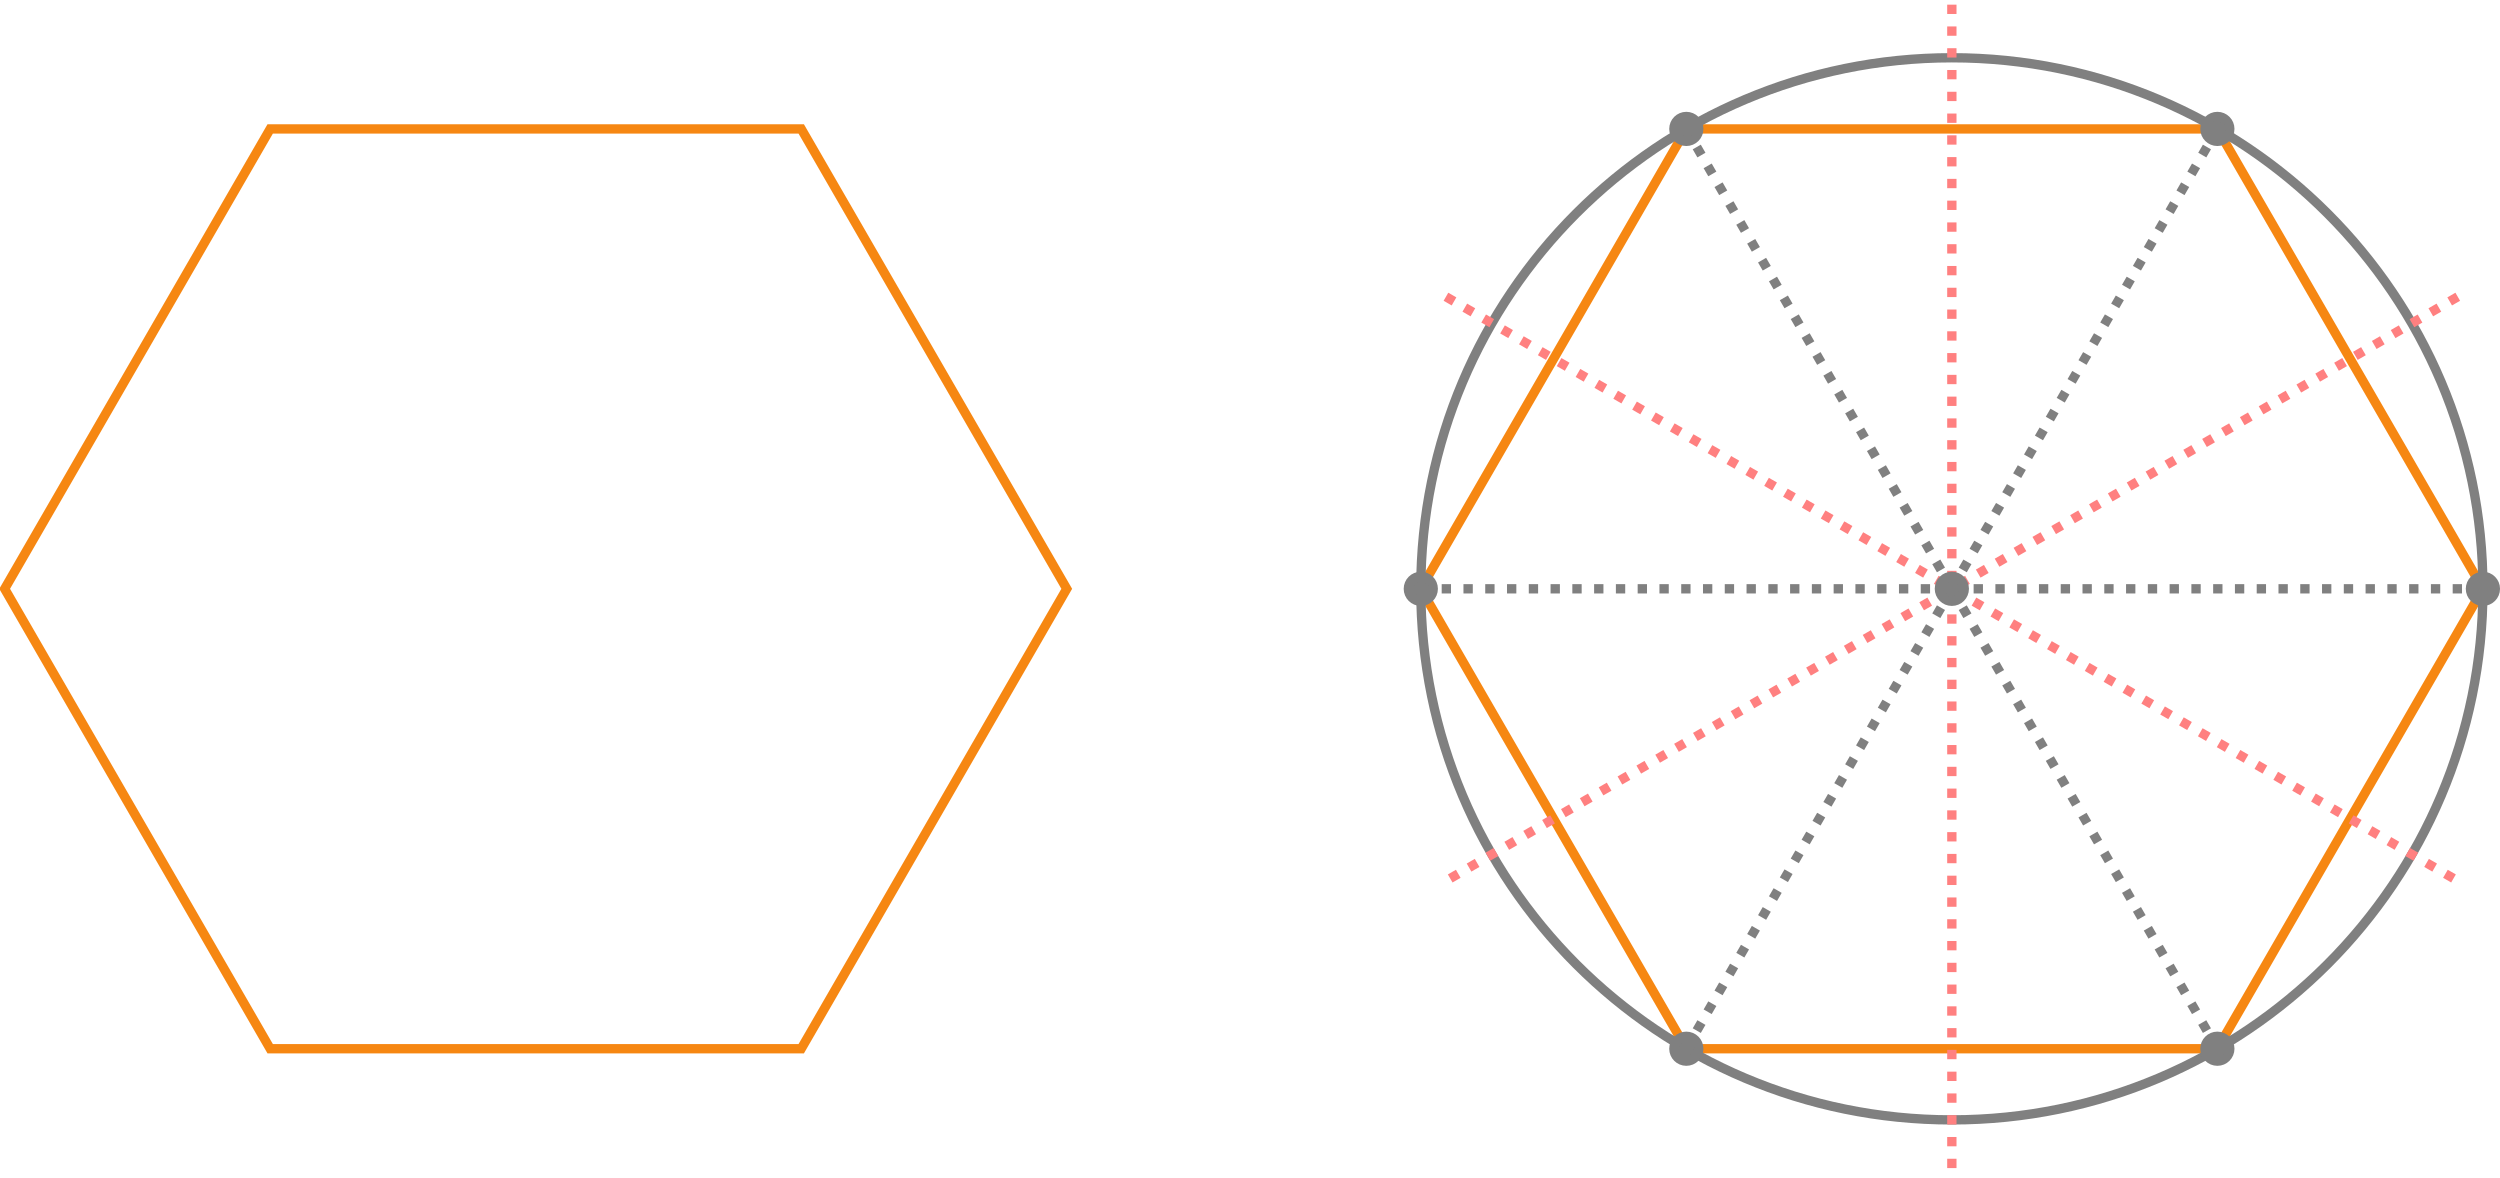
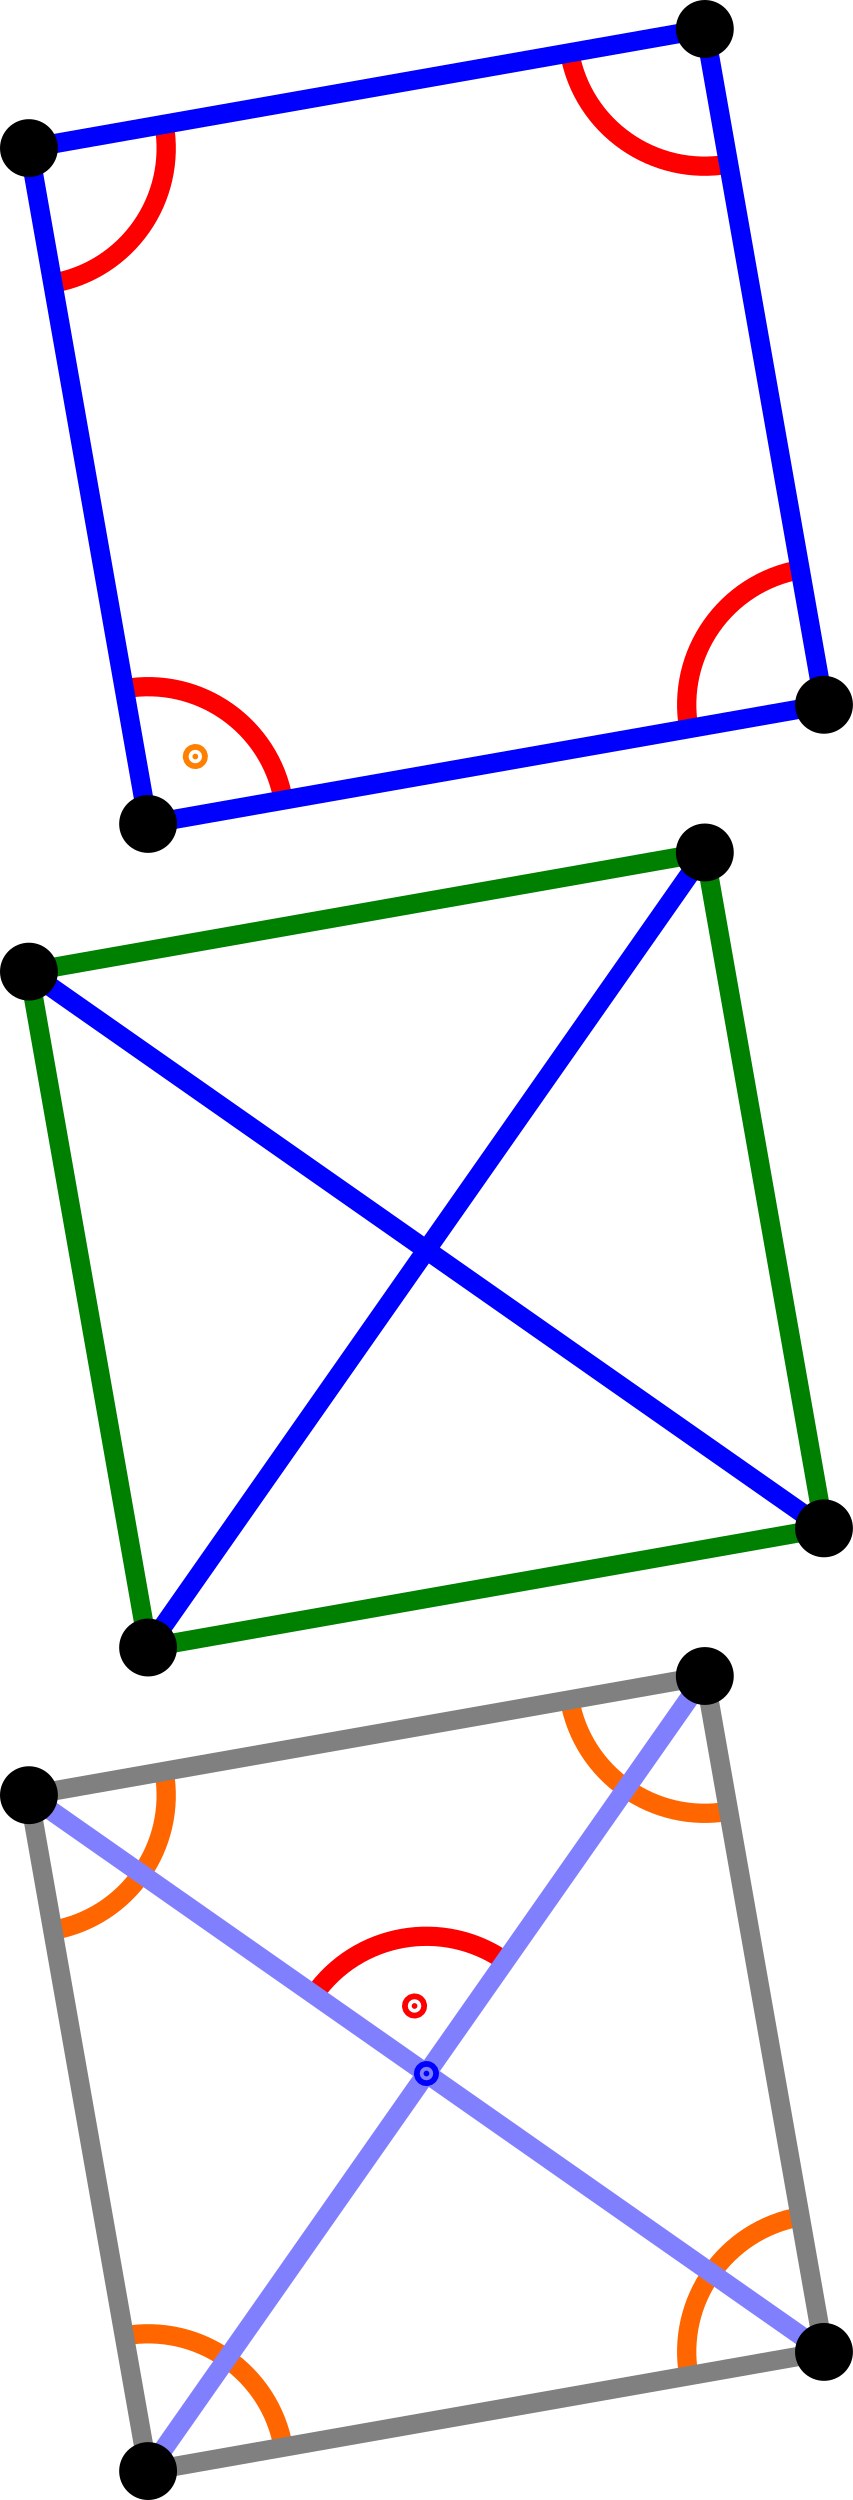
- <svg xmlns="http://www.w3.org/2000/svg" width="400.337pt" height="188.582pt" viewBox="0 0 400.337 188.582" version="1.1">
+ <svg xmlns="http://www.w3.org/2000/svg" width="88.073pt" height="258.152pt" viewBox="0 0 88.073 258.152" version="1.1">
  <g id="surface1">
-     <path style="fill:none;stroke-width:1.494;stroke-linecap:butt;stroke-linejoin:miter;stroke:rgb(96.469%,52.939%,7.059%);stroke-opacity:1;stroke-miterlimit:10;" d="M -28.348 0.002 L -70.867 73.646 L -155.906 73.646 L -198.426 0.002 L -155.906 -73.647 L -70.867 -73.647 Z " transform="matrix(1,0,0,-1,199.172,94.291)" />
-     <path style="fill:none;stroke-width:1.494;stroke-linecap:butt;stroke-linejoin:miter;stroke:rgb(96.469%,52.939%,7.059%);stroke-opacity:1;stroke-miterlimit:10;" d="M 198.43 0.002 L 155.906 73.646 L 70.867 73.646 L 28.348 0.002 L 70.867 -73.647 L 155.906 -73.647 Z " transform="matrix(1,0,0,-1,199.172,94.291)" />
-     <path style="fill:none;stroke-width:1.494;stroke-linecap:butt;stroke-linejoin:miter;stroke:rgb(50%,50%,50%);stroke-opacity:1;stroke-miterlimit:10;" d="M 198.43 0.002 C 198.43 46.967 160.355 85.041 113.387 85.041 C 66.422 85.041 28.348 46.967 28.348 0.002 C 28.348 -46.967 66.422 -85.041 113.387 -85.041 C 160.355 -85.041 198.43 -46.967 198.43 0.002 Z " transform="matrix(1,0,0,-1,199.172,94.291)" />
-     <path style="fill:none;stroke-width:1.494;stroke-linecap:butt;stroke-linejoin:miter;stroke:rgb(100%,50%,50%);stroke-opacity:1;stroke-dasharray:1.494,1.993;stroke-miterlimit:10;" d="M 194.398 46.771 L 32.375 -46.772 " transform="matrix(1,0,0,-1,199.172,94.291)" />
-     <path style="fill:none;stroke-width:1.494;stroke-linecap:butt;stroke-linejoin:miter;stroke:rgb(100%,50%,50%);stroke-opacity:1;stroke-dasharray:1.494,1.993;stroke-miterlimit:10;" d="M 113.387 93.545 L 113.387 -93.545 " transform="matrix(1,0,0,-1,199.172,94.291)" />
-     <path style="fill:none;stroke-width:1.494;stroke-linecap:butt;stroke-linejoin:miter;stroke:rgb(100%,50%,50%);stroke-opacity:1;stroke-dasharray:1.494,1.993;stroke-miterlimit:10;" d="M 32.375 46.771 L 194.398 -46.772 " transform="matrix(1,0,0,-1,199.172,94.291)" />
-     <path style="fill:none;stroke-width:1.494;stroke-linecap:butt;stroke-linejoin:miter;stroke:rgb(50%,50%,50%);stroke-opacity:1;stroke-dasharray:1.494,1.993;stroke-miterlimit:10;" d="M 113.387 0.002 L 198.43 0.002 " transform="matrix(1,0,0,-1,199.172,94.291)" />
-     <path style="fill:none;stroke-width:1.494;stroke-linecap:butt;stroke-linejoin:miter;stroke:rgb(50%,50%,50%);stroke-opacity:1;stroke-dasharray:1.494,1.993;stroke-miterlimit:10;" d="M 113.387 0.002 L 155.906 73.646 " transform="matrix(1,0,0,-1,199.172,94.291)" />
-     <path style="fill:none;stroke-width:1.494;stroke-linecap:butt;stroke-linejoin:miter;stroke:rgb(50%,50%,50%);stroke-opacity:1;stroke-dasharray:1.494,1.993;stroke-miterlimit:10;" d="M 113.387 0.002 L 70.867 73.646 " transform="matrix(1,0,0,-1,199.172,94.291)" />
-     <path style="fill:none;stroke-width:1.494;stroke-linecap:butt;stroke-linejoin:miter;stroke:rgb(50%,50%,50%);stroke-opacity:1;stroke-dasharray:1.494,1.993;stroke-miterlimit:10;" d="M 113.387 0.002 L 28.348 0.002 " transform="matrix(1,0,0,-1,199.172,94.291)" />
-     <path style="fill:none;stroke-width:1.494;stroke-linecap:butt;stroke-linejoin:miter;stroke:rgb(50%,50%,50%);stroke-opacity:1;stroke-dasharray:1.494,1.993;stroke-miterlimit:10;" d="M 113.387 0.002 L 70.867 -73.647 " transform="matrix(1,0,0,-1,199.172,94.291)" />
-     <path style="fill:none;stroke-width:1.494;stroke-linecap:butt;stroke-linejoin:miter;stroke:rgb(50%,50%,50%);stroke-opacity:1;stroke-dasharray:1.494,1.993;stroke-miterlimit:10;" d="M 113.387 0.002 L 155.906 -73.647 " transform="matrix(1,0,0,-1,199.172,94.291)" />
-     <path style="fill-rule:nonzero;fill:rgb(50%,50%,50%);fill-opacity:1;stroke-width:1.494;stroke-linecap:butt;stroke-linejoin:miter;stroke:rgb(50%,50%,50%);stroke-opacity:1;stroke-miterlimit:10;" d="M 115.379 0.002 C 115.379 1.1 114.488 1.994 113.387 1.994 C 112.285 1.994 111.394 1.1 111.394 0.002 C 111.394 -1.1 112.285 -1.994 113.387 -1.994 C 114.488 -1.994 115.379 -1.1 115.379 0.002 Z " transform="matrix(1,0,0,-1,199.172,94.291)" />
-     <path style="fill-rule:nonzero;fill:rgb(50%,50%,50%);fill-opacity:1;stroke-width:1.494;stroke-linecap:butt;stroke-linejoin:miter;stroke:rgb(50%,50%,50%);stroke-opacity:1;stroke-miterlimit:10;" d="M 200.422 0.002 C 200.422 1.1 199.527 1.994 198.43 1.994 C 197.328 1.994 196.433 1.1 196.433 0.002 C 196.433 -1.1 197.328 -1.994 198.43 -1.994 C 199.527 -1.994 200.422 -1.1 200.422 0.002 Z " transform="matrix(1,0,0,-1,199.172,94.291)" />
-     <path style="fill-rule:nonzero;fill:rgb(50%,50%,50%);fill-opacity:1;stroke-width:1.494;stroke-linecap:butt;stroke-linejoin:miter;stroke:rgb(50%,50%,50%);stroke-opacity:1;stroke-miterlimit:10;" d="M 157.898 73.646 C 157.898 74.748 157.008 75.639 155.906 75.639 C 154.808 75.639 153.914 74.748 153.914 73.646 C 153.914 72.549 154.808 71.654 155.906 71.654 C 157.008 71.654 157.898 72.549 157.898 73.646 Z " transform="matrix(1,0,0,-1,199.172,94.291)" />
-     <path style="fill-rule:nonzero;fill:rgb(50%,50%,50%);fill-opacity:1;stroke-width:1.494;stroke-linecap:butt;stroke-linejoin:miter;stroke:rgb(50%,50%,50%);stroke-opacity:1;stroke-miterlimit:10;" d="M 72.859 73.646 C 72.859 74.748 71.969 75.639 70.867 75.639 C 69.766 75.639 68.875 74.748 68.875 73.646 C 68.875 72.549 69.766 71.654 70.867 71.654 C 71.969 71.654 72.859 72.549 72.859 73.646 Z " transform="matrix(1,0,0,-1,199.172,94.291)" />
-     <path style="fill-rule:nonzero;fill:rgb(50%,50%,50%);fill-opacity:1;stroke-width:1.494;stroke-linecap:butt;stroke-linejoin:miter;stroke:rgb(50%,50%,50%);stroke-opacity:1;stroke-miterlimit:10;" d="M 30.34 0.002 C 30.34 1.1 29.449 1.994 28.348 1.994 C 27.246 1.994 26.355 1.1 26.355 0.002 C 26.355 -1.1 27.246 -1.994 28.348 -1.994 C 29.449 -1.994 30.34 -1.1 30.34 0.002 Z " transform="matrix(1,0,0,-1,199.172,94.291)" />
-     <path style="fill-rule:nonzero;fill:rgb(50%,50%,50%);fill-opacity:1;stroke-width:1.494;stroke-linecap:butt;stroke-linejoin:miter;stroke:rgb(50%,50%,50%);stroke-opacity:1;stroke-miterlimit:10;" d="M 72.859 -73.647 C 72.859 -72.545 71.969 -71.654 70.867 -71.654 C 69.766 -71.654 68.875 -72.545 68.875 -73.647 C 68.875 -74.748 69.766 -75.639 70.867 -75.639 C 71.969 -75.639 72.859 -74.748 72.859 -73.647 Z " transform="matrix(1,0,0,-1,199.172,94.291)" />
-     <path style="fill-rule:nonzero;fill:rgb(50%,50%,50%);fill-opacity:1;stroke-width:1.494;stroke-linecap:butt;stroke-linejoin:miter;stroke:rgb(50%,50%,50%);stroke-opacity:1;stroke-miterlimit:10;" d="M 157.898 -73.647 C 157.898 -72.545 157.008 -71.654 155.906 -71.654 C 154.808 -71.654 153.914 -72.545 153.914 -73.647 C 153.914 -74.748 154.808 -75.639 155.906 -75.639 C 157.008 -75.639 157.898 -74.748 157.898 -73.647 Z " transform="matrix(1,0,0,-1,199.172,94.291)" />
+     <path style="fill:none;stroke-width:1.993;stroke-linecap:butt;stroke-linejoin:miter;stroke:rgb(100%,0%,0%);stroke-opacity:1;stroke-miterlimit:10;" d="M 13.96 87.503 C 12.601 95.21 5.249 100.358 -2.462 98.999 " transform="matrix(1,0,0,-1,15.294,170.124)" />
+     <path style="fill:none;stroke-width:1.993;stroke-linecap:butt;stroke-linejoin:miter;stroke:rgb(100%,0%,0%);stroke-opacity:1;stroke-miterlimit:10;" d="M 67.331 111.304 C 59.62 109.944 54.476 102.593 55.831 94.886 " transform="matrix(1,0,0,-1,15.294,170.124)" />
+     <path style="fill:none;stroke-width:1.993;stroke-linecap:butt;stroke-linejoin:miter;stroke:rgb(100%,0%,0%);stroke-opacity:1;stroke-miterlimit:10;" d="M 43.526 164.675 C 44.886 156.968 52.237 151.819 59.948 153.179 " transform="matrix(1,0,0,-1,15.294,170.124)" />
+     <path style="fill:none;stroke-width:1.993;stroke-linecap:butt;stroke-linejoin:miter;stroke:rgb(100%,0%,0%);stroke-opacity:1;stroke-miterlimit:10;" d="M -9.845 140.874 C -2.134 142.233 3.011 149.585 1.651 157.292 " transform="matrix(1,0,0,-1,15.294,170.124)" />
+     <path style="fill-rule:nonzero;fill:rgb(100%,50%,0%);fill-opacity:1;stroke-width:1.993;stroke-linecap:butt;stroke-linejoin:miter;stroke:rgb(100%,50%,0%);stroke-opacity:1;stroke-miterlimit:10;" d="M 5.175 92.007 C 5.175 92.171 5.042 92.304 4.878 92.304 C 4.714 92.304 4.577 92.171 4.577 92.007 C 4.577 91.843 4.714 91.706 4.878 91.706 C 5.042 91.706 5.175 91.843 5.175 92.007 Z " transform="matrix(1,0,0,-1,15.294,170.124)" />
+     <path style="fill:none;stroke-width:1.993;stroke-linecap:butt;stroke-linejoin:miter;stroke:rgb(0%,0%,100%);stroke-opacity:1;stroke-miterlimit:10;" d="M -0.001 85.042 L 69.792 97.347 L 57.487 167.136 L -12.306 154.831 Z " transform="matrix(1,0,0,-1,15.294,170.124)" />
+     <path style="fill-rule:nonzero;fill:rgb(0%,0%,0%);fill-opacity:1;stroke-width:1.993;stroke-linecap:butt;stroke-linejoin:miter;stroke:rgb(0%,0%,0%);stroke-opacity:1;stroke-miterlimit:10;" d="M 1.991 85.042 C 1.991 86.14 1.101 87.034 -0.001 87.034 C -1.099 87.034 -1.993 86.14 -1.993 85.042 C -1.993 83.94 -1.099 83.05 -0.001 83.05 C 1.101 83.05 1.991 83.94 1.991 85.042 Z " transform="matrix(1,0,0,-1,15.294,170.124)" />
+     <path style="fill-rule:nonzero;fill:rgb(0%,0%,0%);fill-opacity:1;stroke-width:1.993;stroke-linecap:butt;stroke-linejoin:miter;stroke:rgb(0%,0%,0%);stroke-opacity:1;stroke-miterlimit:10;" d="M 71.784 97.347 C 71.784 98.448 70.894 99.339 69.792 99.339 C 68.69 99.339 67.8 98.448 67.8 97.347 C 67.8 96.245 68.69 95.354 69.792 95.354 C 70.894 95.354 71.784 96.245 71.784 97.347 Z " transform="matrix(1,0,0,-1,15.294,170.124)" />
+     <path style="fill-rule:nonzero;fill:rgb(0%,0%,0%);fill-opacity:1;stroke-width:1.993;stroke-linecap:butt;stroke-linejoin:miter;stroke:rgb(0%,0%,0%);stroke-opacity:1;stroke-miterlimit:10;" d="M 59.479 167.136 C 59.479 168.237 58.585 169.128 57.487 169.128 C 56.386 169.128 55.491 168.237 55.491 167.136 C 55.491 166.038 56.386 165.144 57.487 165.144 C 58.585 165.144 59.479 166.038 59.479 167.136 Z " transform="matrix(1,0,0,-1,15.294,170.124)" />
+     <path style="fill-rule:nonzero;fill:rgb(0%,0%,0%);fill-opacity:1;stroke-width:1.993;stroke-linecap:butt;stroke-linejoin:miter;stroke:rgb(0%,0%,0%);stroke-opacity:1;stroke-miterlimit:10;" d="M -10.314 154.831 C -10.314 155.933 -11.204 156.823 -12.306 156.823 C -13.407 156.823 -14.298 155.933 -14.298 154.831 C -14.298 153.729 -13.407 152.839 -12.306 152.839 C -11.204 152.839 -10.314 153.729 -10.314 154.831 Z " transform="matrix(1,0,0,-1,15.294,170.124)" />
+     <path style="fill:none;stroke-width:1.993;stroke-linecap:butt;stroke-linejoin:miter;stroke:rgb(0%,50%,0%);stroke-opacity:1;stroke-miterlimit:10;" d="M -0.001 -0.001 L 69.792 12.308 L 57.487 82.097 L -12.306 69.792 Z " transform="matrix(1,0,0,-1,15.294,170.124)" />
+     <path style="fill:none;stroke-width:1.993;stroke-linecap:butt;stroke-linejoin:miter;stroke:rgb(0%,0%,100%);stroke-opacity:1;stroke-miterlimit:10;" d="M -0.001 -0.001 L 57.487 82.097 " transform="matrix(1,0,0,-1,15.294,170.124)" />
+     <path style="fill:none;stroke-width:1.993;stroke-linecap:butt;stroke-linejoin:miter;stroke:rgb(0%,0%,100%);stroke-opacity:1;stroke-miterlimit:10;" d="M -12.306 69.792 L 69.792 12.308 " transform="matrix(1,0,0,-1,15.294,170.124)" />
+     <path style="fill-rule:nonzero;fill:rgb(0%,0%,0%);fill-opacity:1;stroke-width:1.993;stroke-linecap:butt;stroke-linejoin:miter;stroke:rgb(0%,0%,0%);stroke-opacity:1;stroke-miterlimit:10;" d="M 1.991 -0.001 C 1.991 1.101 1.101 1.991 -0.001 1.991 C -1.099 1.991 -1.993 1.101 -1.993 -0.001 C -1.993 -1.099 -1.099 -1.993 -0.001 -1.993 C 1.101 -1.993 1.991 -1.099 1.991 -0.001 Z " transform="matrix(1,0,0,-1,15.294,170.124)" />
+     <path style="fill-rule:nonzero;fill:rgb(0%,0%,0%);fill-opacity:1;stroke-width:1.993;stroke-linecap:butt;stroke-linejoin:miter;stroke:rgb(0%,0%,0%);stroke-opacity:1;stroke-miterlimit:10;" d="M 71.784 12.308 C 71.784 13.405 70.894 14.3 69.792 14.3 C 68.69 14.3 67.8 13.405 67.8 12.308 C 67.8 11.206 68.69 10.312 69.792 10.312 C 70.894 10.312 71.784 11.206 71.784 12.308 Z " transform="matrix(1,0,0,-1,15.294,170.124)" />
+     <path style="fill-rule:nonzero;fill:rgb(0%,0%,0%);fill-opacity:1;stroke-width:1.993;stroke-linecap:butt;stroke-linejoin:miter;stroke:rgb(0%,0%,0%);stroke-opacity:1;stroke-miterlimit:10;" d="M 59.479 82.097 C 59.479 83.198 58.585 84.089 57.487 84.089 C 56.386 84.089 55.491 83.198 55.491 82.097 C 55.491 80.995 56.386 80.104 57.487 80.104 C 58.585 80.104 59.479 80.995 59.479 82.097 Z " transform="matrix(1,0,0,-1,15.294,170.124)" />
+     <path style="fill-rule:nonzero;fill:rgb(0%,0%,0%);fill-opacity:1;stroke-width:1.993;stroke-linecap:butt;stroke-linejoin:miter;stroke:rgb(0%,0%,0%);stroke-opacity:1;stroke-miterlimit:10;" d="M -10.314 69.792 C -10.314 70.89 -11.204 71.784 -12.306 71.784 C -13.407 71.784 -14.298 70.89 -14.298 69.792 C -14.298 68.69 -13.407 67.8 -12.306 67.8 C -11.204 67.8 -10.314 68.69 -10.314 69.792 Z " transform="matrix(1,0,0,-1,15.294,170.124)" />
+     <path style="fill:none;stroke-width:1.993;stroke-linecap:butt;stroke-linejoin:miter;stroke:rgb(100%,0%,0%);stroke-opacity:1;stroke-miterlimit:10;" d="M 36.874 -32.384 C 30.46 -27.892 21.624 -29.45 17.132 -35.864 " transform="matrix(1,0,0,-1,15.294,170.124)" />
+     <path style="fill-rule:nonzero;fill:rgb(100%,0%,0%);fill-opacity:1;stroke-width:1.993;stroke-linecap:butt;stroke-linejoin:miter;stroke:rgb(100%,0%,0%);stroke-opacity:1;stroke-miterlimit:10;" d="M 27.811 -37.013 C 27.811 -36.849 27.679 -36.716 27.511 -36.716 C 27.347 -36.716 27.214 -36.849 27.214 -37.013 C 27.214 -37.177 27.347 -37.313 27.511 -37.313 C 27.679 -37.313 27.811 -37.177 27.811 -37.013 Z " transform="matrix(1,0,0,-1,15.294,170.124)" />
+     <path style="fill:none;stroke-width:1.993;stroke-linecap:butt;stroke-linejoin:miter;stroke:rgb(100%,39.999%,0%);stroke-opacity:1;stroke-miterlimit:10;" d="M 13.96 -82.579 C 12.601 -74.872 5.249 -69.724 -2.462 -71.083 " transform="matrix(1,0,0,-1,15.294,170.124)" />
+     <path style="fill:none;stroke-width:1.993;stroke-linecap:butt;stroke-linejoin:miter;stroke:rgb(100%,39.999%,0%);stroke-opacity:1;stroke-miterlimit:10;" d="M 67.331 -58.778 C 59.62 -60.138 54.476 -67.485 55.831 -75.196 " transform="matrix(1,0,0,-1,15.294,170.124)" />
+     <path style="fill:none;stroke-width:1.993;stroke-linecap:butt;stroke-linejoin:miter;stroke:rgb(100%,39.999%,0%);stroke-opacity:1;stroke-miterlimit:10;" d="M 43.526 -5.403 C 44.886 -13.114 52.237 -18.263 59.948 -16.903 " transform="matrix(1,0,0,-1,15.294,170.124)" />
+     <path style="fill:none;stroke-width:1.993;stroke-linecap:butt;stroke-linejoin:miter;stroke:rgb(100%,39.999%,0%);stroke-opacity:1;stroke-miterlimit:10;" d="M -9.845 -29.208 C -2.134 -27.849 3.011 -20.497 1.651 -12.786 " transform="matrix(1,0,0,-1,15.294,170.124)" />
+     <path style="fill:none;stroke-width:1.993;stroke-linecap:butt;stroke-linejoin:miter;stroke:rgb(50%,50%,100%);stroke-opacity:1;stroke-miterlimit:10;" d="M -0.001 -85.04 L 57.487 -2.942 " transform="matrix(1,0,0,-1,15.294,170.124)" />
+     <path style="fill:none;stroke-width:1.993;stroke-linecap:butt;stroke-linejoin:miter;stroke:rgb(50%,50%,100%);stroke-opacity:1;stroke-miterlimit:10;" d="M -12.306 -15.251 L 69.792 -72.735 " transform="matrix(1,0,0,-1,15.294,170.124)" />
+     <path style="fill-rule:nonzero;fill:rgb(0%,0%,100%);fill-opacity:1;stroke-width:1.993;stroke-linecap:butt;stroke-linejoin:miter;stroke:rgb(0%,0%,100%);stroke-opacity:1;stroke-miterlimit:10;" d="M 29.042 -43.993 C 29.042 -43.825 28.909 -43.692 28.741 -43.692 C 28.577 -43.692 28.444 -43.825 28.444 -43.993 C 28.444 -44.157 28.577 -44.29 28.741 -44.29 C 28.909 -44.29 29.042 -44.157 29.042 -43.993 Z " transform="matrix(1,0,0,-1,15.294,170.124)" />
+     <path style="fill:none;stroke-width:1.993;stroke-linecap:butt;stroke-linejoin:miter;stroke:rgb(50%,50%,50%);stroke-opacity:1;stroke-miterlimit:10;" d="M -0.001 -85.04 L 69.792 -72.735 L 57.487 -2.942 L -12.306 -15.251 Z " transform="matrix(1,0,0,-1,15.294,170.124)" />
+     <path style="fill-rule:nonzero;fill:rgb(0%,0%,0%);fill-opacity:1;stroke-width:1.993;stroke-linecap:butt;stroke-linejoin:miter;stroke:rgb(0%,0%,0%);stroke-opacity:1;stroke-miterlimit:10;" d="M 1.991 -85.04 C 1.991 -83.939 1.101 -83.048 -0.001 -83.048 C -1.099 -83.048 -1.993 -83.939 -1.993 -85.04 C -1.993 -86.142 -1.099 -87.032 -0.001 -87.032 C 1.101 -87.032 1.991 -86.142 1.991 -85.04 Z " transform="matrix(1,0,0,-1,15.294,170.124)" />
+     <path style="fill-rule:nonzero;fill:rgb(0%,0%,0%);fill-opacity:1;stroke-width:1.993;stroke-linecap:butt;stroke-linejoin:miter;stroke:rgb(0%,0%,0%);stroke-opacity:1;stroke-miterlimit:10;" d="M 71.784 -72.735 C 71.784 -71.634 70.894 -70.743 69.792 -70.743 C 68.69 -70.743 67.8 -71.634 67.8 -72.735 C 67.8 -73.837 68.69 -74.728 69.792 -74.728 C 70.894 -74.728 71.784 -73.837 71.784 -72.735 Z " transform="matrix(1,0,0,-1,15.294,170.124)" />
+     <path style="fill-rule:nonzero;fill:rgb(0%,0%,0%);fill-opacity:1;stroke-width:1.993;stroke-linecap:butt;stroke-linejoin:miter;stroke:rgb(0%,0%,0%);stroke-opacity:1;stroke-miterlimit:10;" d="M 59.479 -2.942 C 59.479 -1.845 58.585 -0.95 57.487 -0.95 C 56.386 -0.95 55.491 -1.845 55.491 -2.942 C 55.491 -4.044 56.386 -4.935 57.487 -4.935 C 58.585 -4.935 59.479 -4.044 59.479 -2.942 Z " transform="matrix(1,0,0,-1,15.294,170.124)" />
+     <path style="fill-rule:nonzero;fill:rgb(0%,0%,0%);fill-opacity:1;stroke-width:1.993;stroke-linecap:butt;stroke-linejoin:miter;stroke:rgb(0%,0%,0%);stroke-opacity:1;stroke-miterlimit:10;" d="M -10.314 -15.251 C -10.314 -14.149 -11.204 -13.255 -12.306 -13.255 C -13.407 -13.255 -14.298 -14.149 -14.298 -15.251 C -14.298 -16.349 -13.407 -17.243 -12.306 -17.243 C -11.204 -17.243 -10.314 -16.349 -10.314 -15.251 Z " transform="matrix(1,0,0,-1,15.294,170.124)" />
  </g>
</svg>
